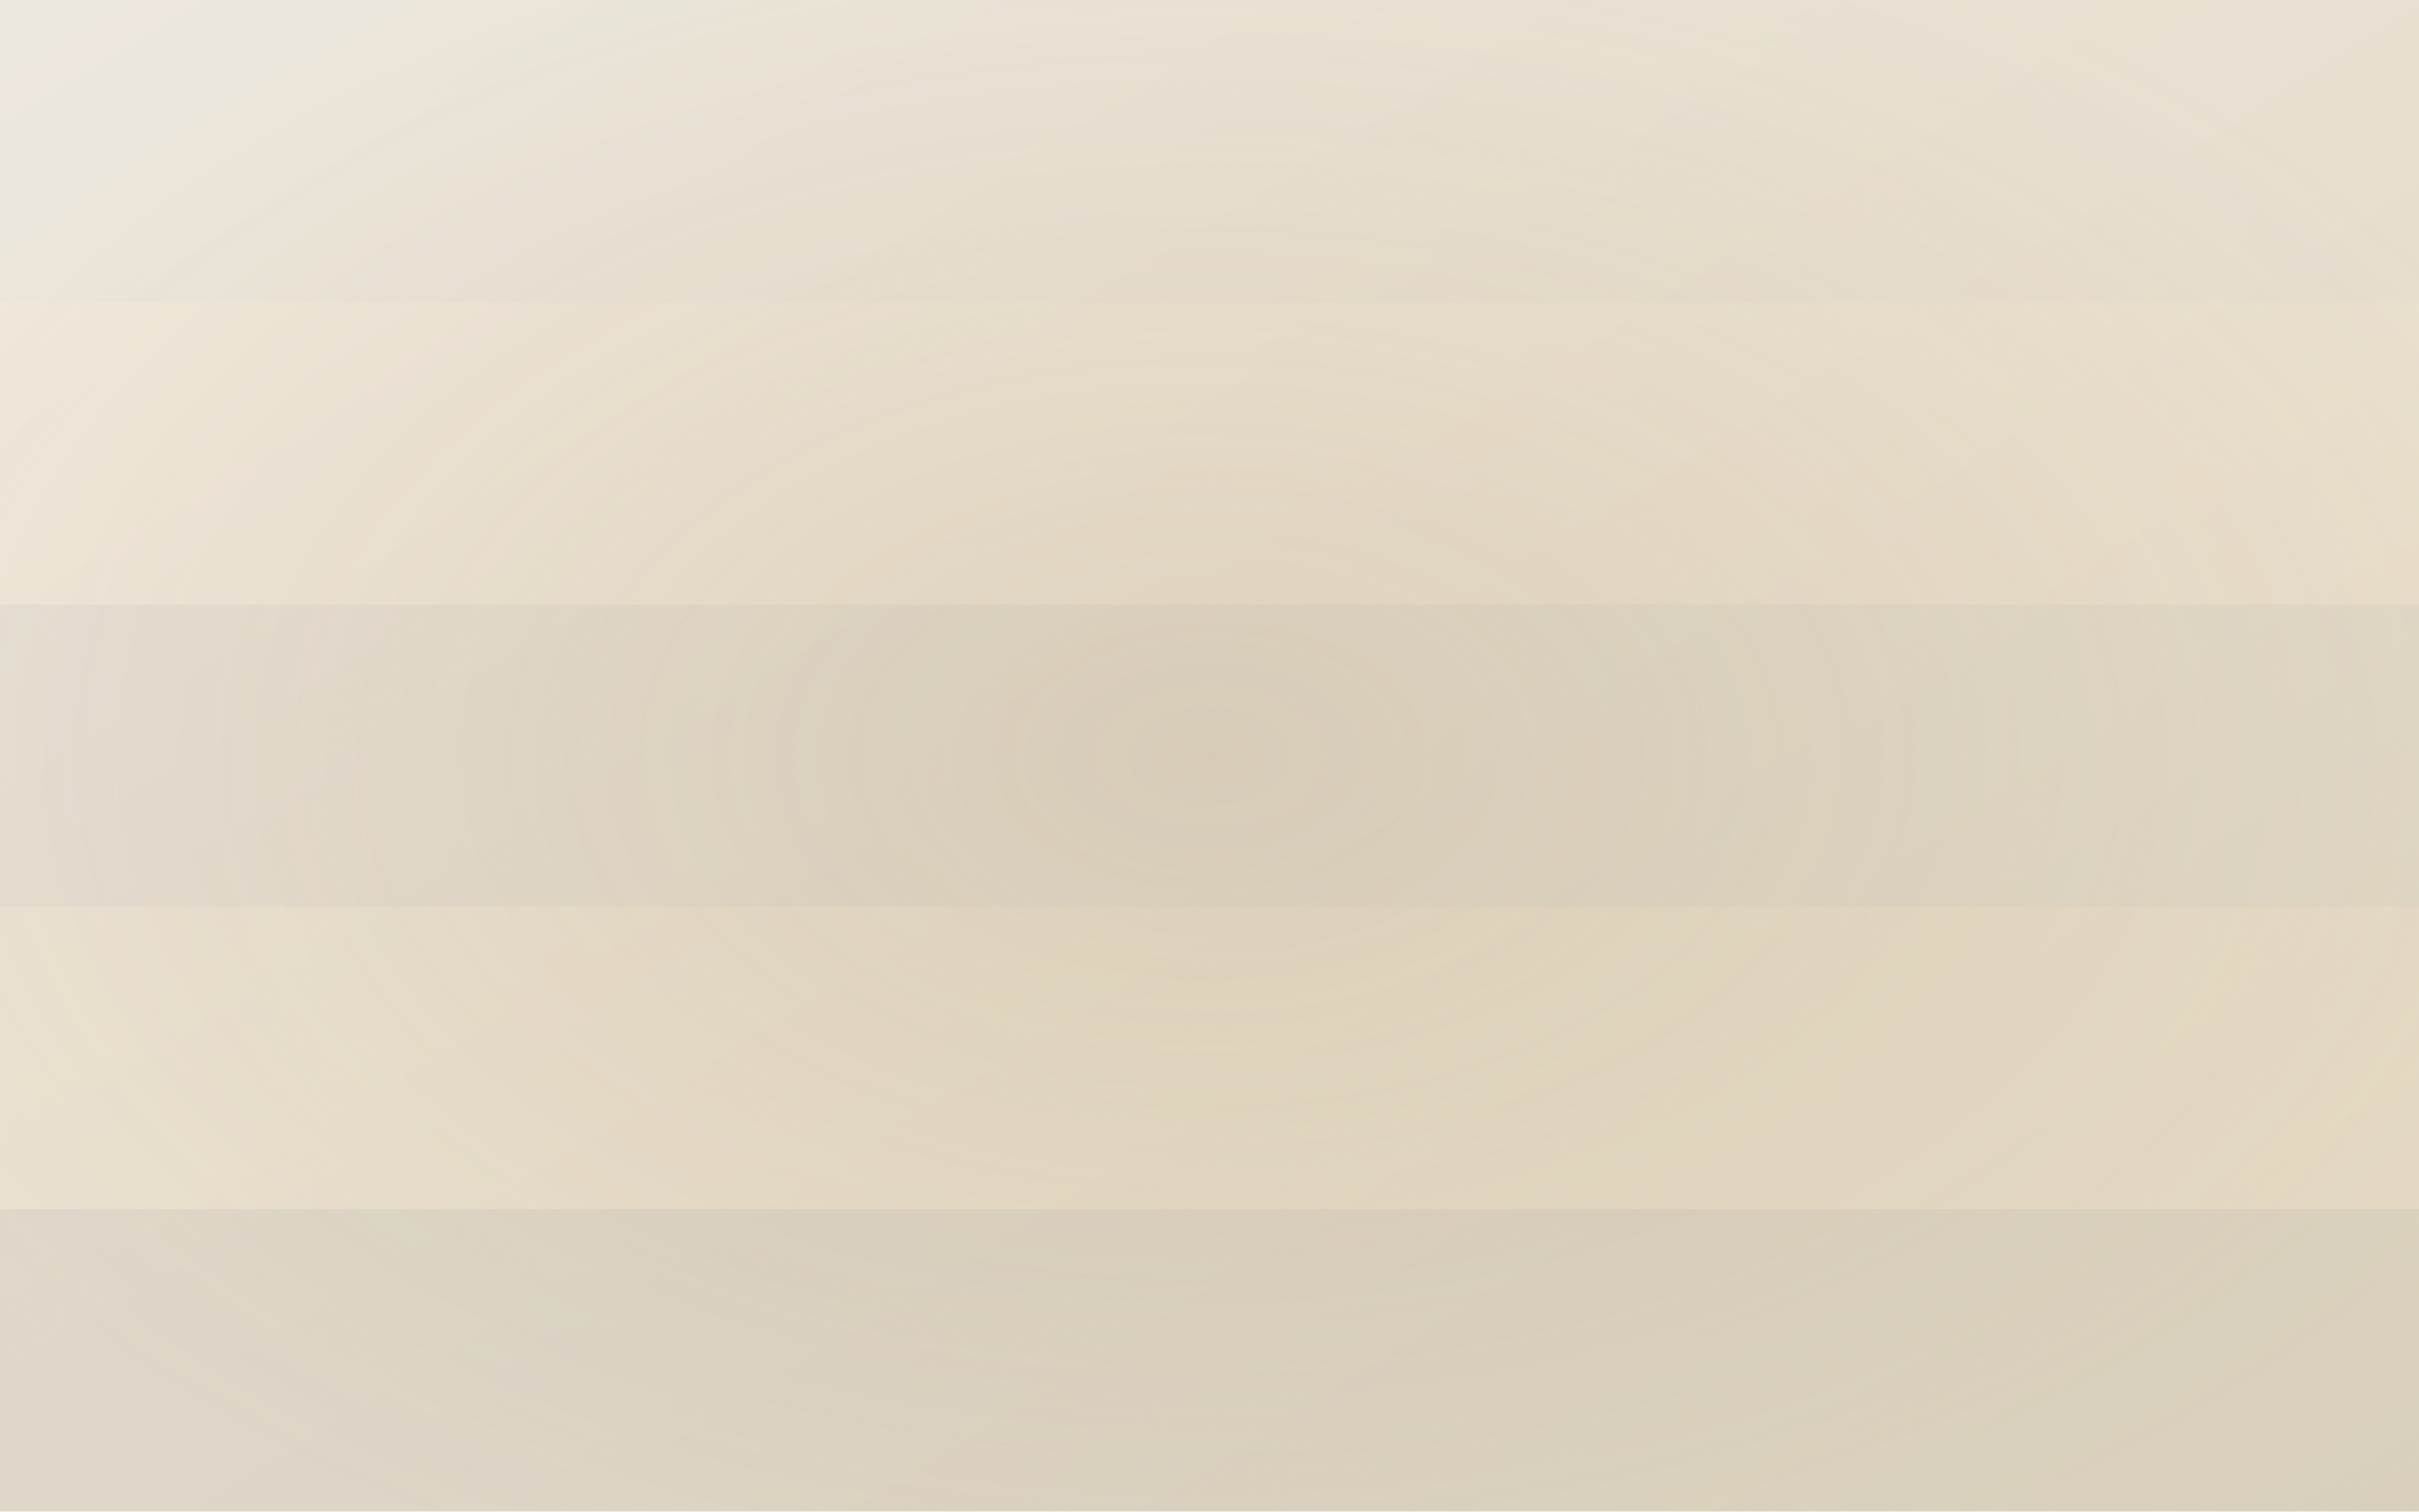
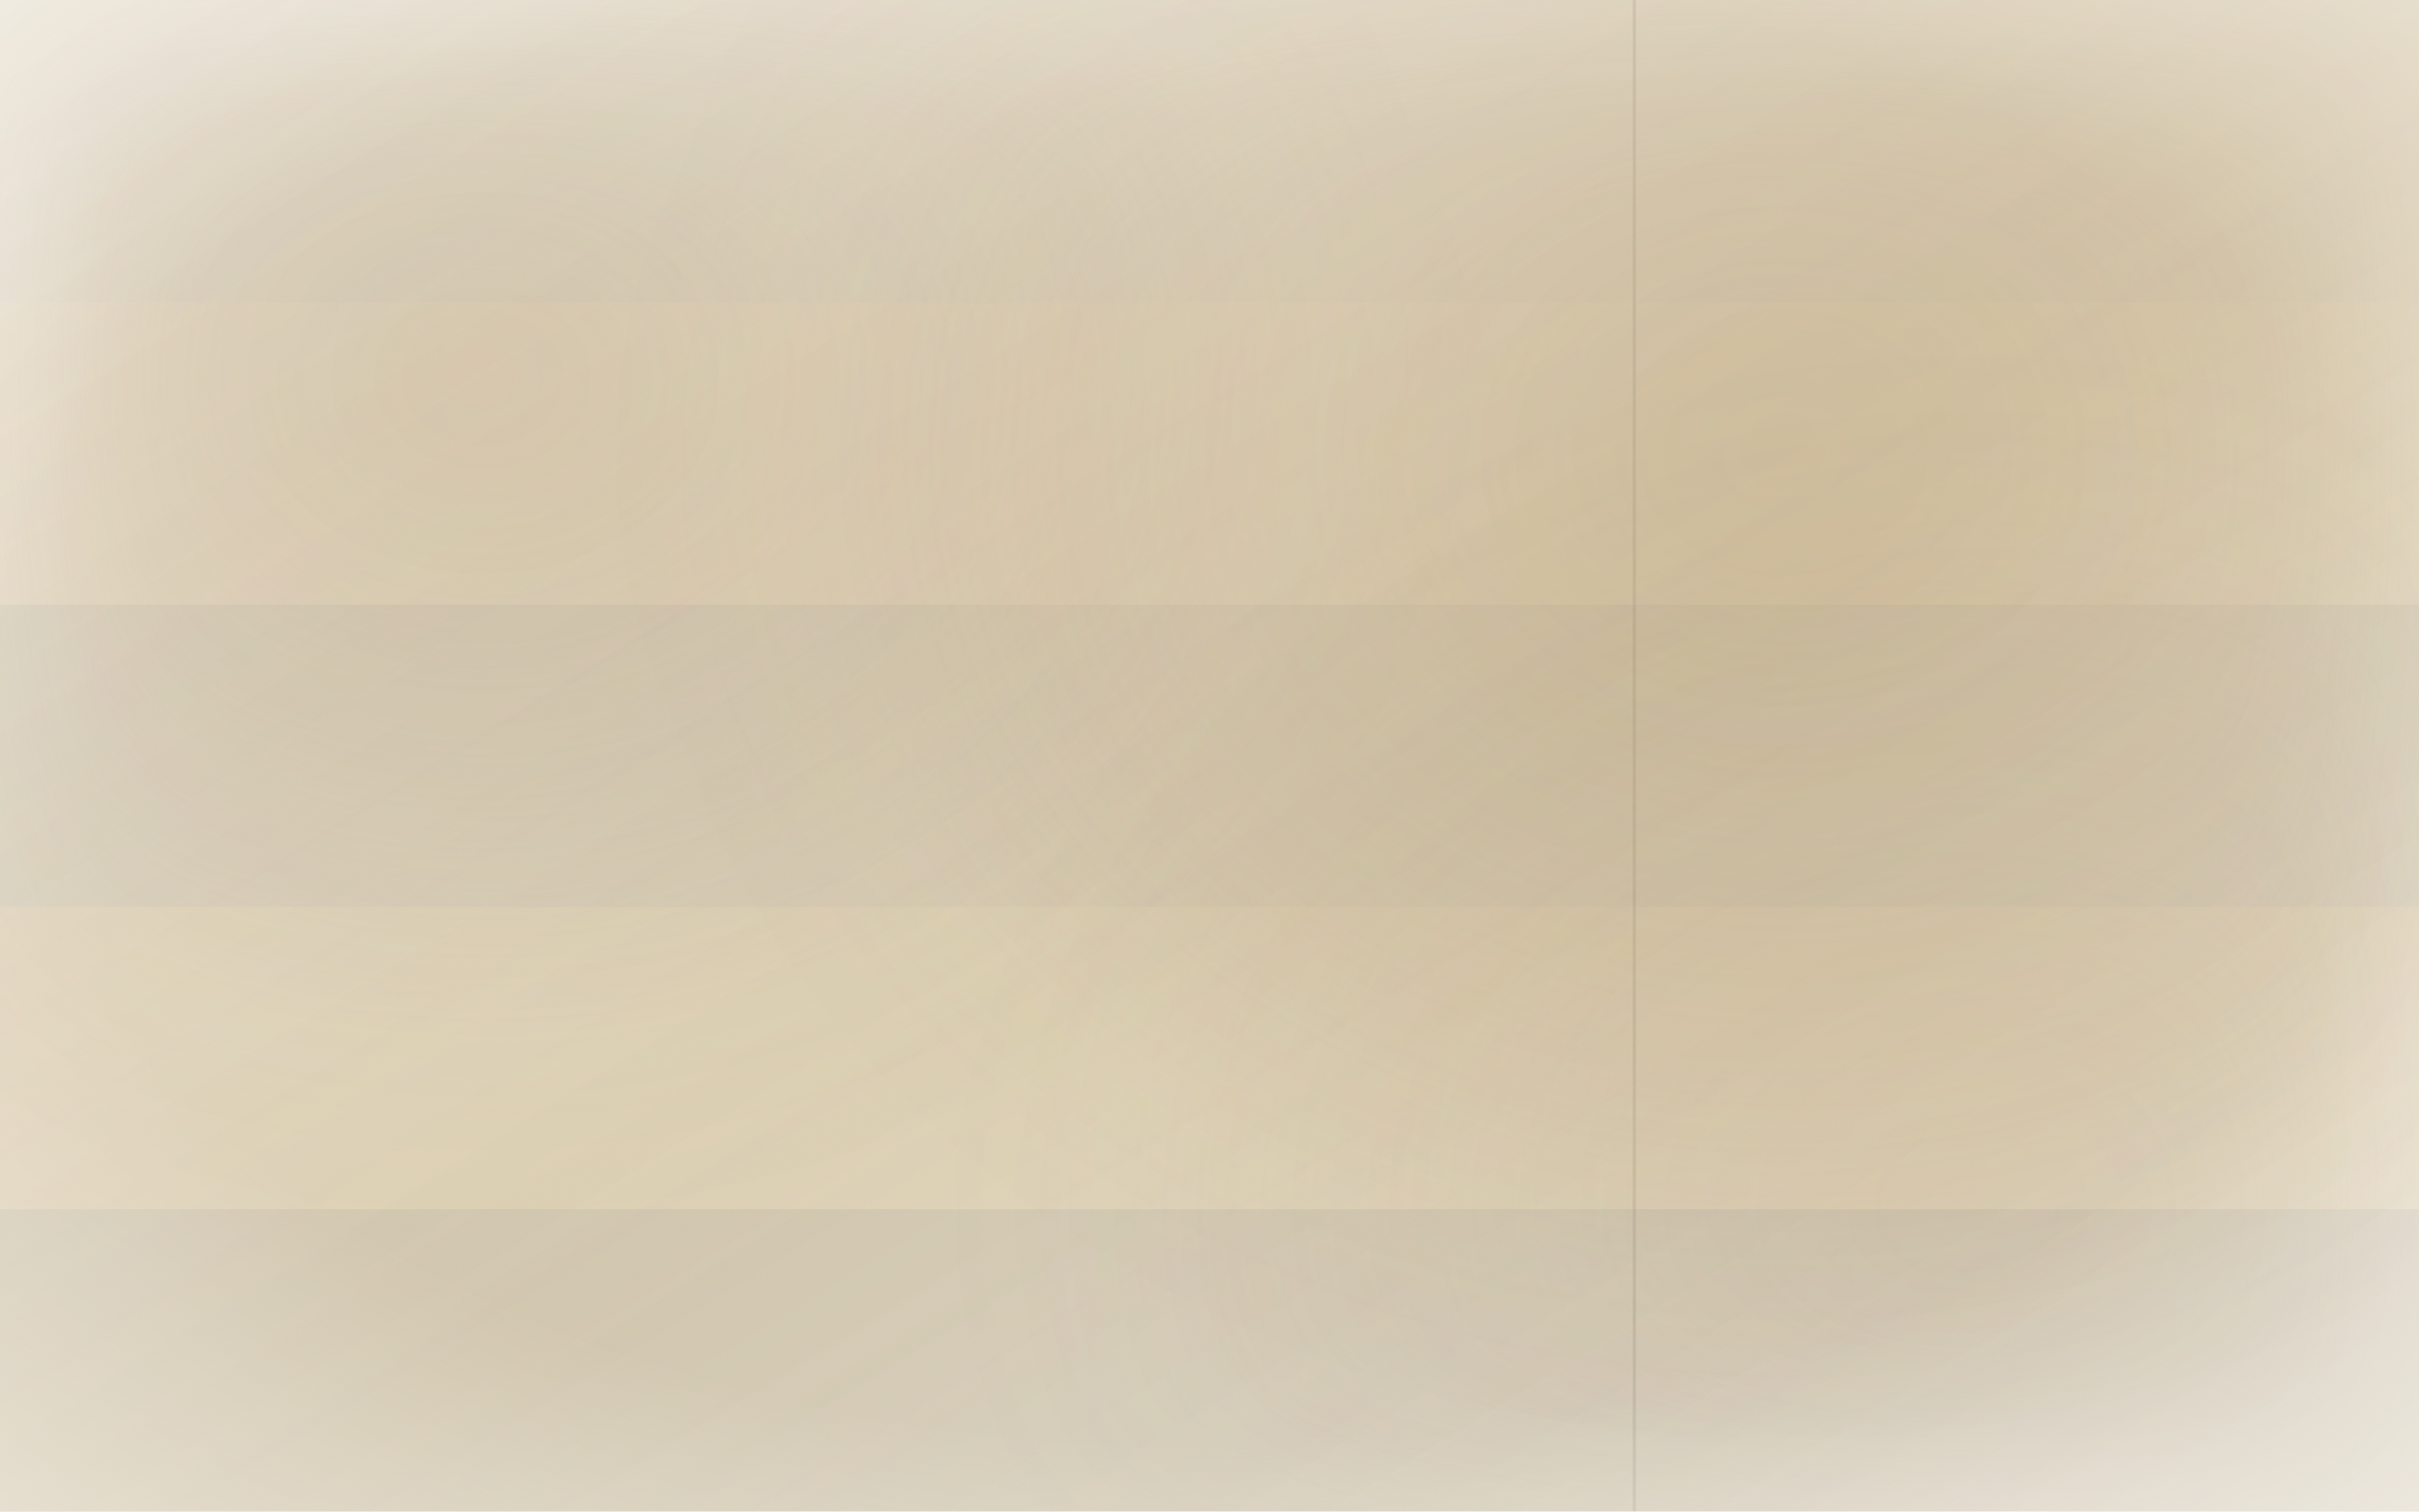
<svg xmlns="http://www.w3.org/2000/svg" viewBox="0 0 1600 1000" preserveAspectRatio="xMidYMid slice" role="img">
  <defs>
    <linearGradient id="b" x1="0" y1="0" x2="1" y2="1">
      <stop offset="0" stop-color="#F5F0E6" />
-       <stop offset="1" stop-color="#E9DFC9" />
+       <stop offset=".55" stop-color="#E9DFC9" />
+       <stop offset="1" stop-color="#F5F0E6" />
    </linearGradient>
    <radialGradient id="a" cx="50%" cy="50%" r="60%">
      <stop offset="0" stop-color="#9C7B4A" stop-opacity=".55" />
      <stop offset="1" stop-color="#9C7B4A" stop-opacity="0" />
    </radialGradient>
-     <filter id="s" x="-20%" y="-20%" width="140%" height="140%">
-       <feGaussianBlur stdDeviation="60" />
+     <linearGradient id="lk" x1="0" y1="0" x2="1" y2="1">
+       <stop offset="0" stop-color="#9C7B4A" stop-opacity="0" />
+       <stop offset=".5" stop-color="#9C7B4A" stop-opacity=".10" />
+       <stop offset="1" stop-color="#9C7B4A" stop-opacity="0" />
+     </linearGradient>
+     <radialGradient id="v" cx="50%" cy="46%" r="75%">
+       <stop offset="0" stop-color="#F5F0E6" stop-opacity="0" />
+       <stop offset=".66" stop-color="#F5F0E6" stop-opacity="0" />
+       <stop offset="1" stop-color="#F5F0E6" stop-opacity=".62" />
+     </radialGradient>
+     <filter id="s" x="-30%" y="-30%" width="160%" height="160%">
+       <feGaussianBlur stdDeviation="70" />
+     </filter>
+     <filter id="gg" x="-20%" y="-20%" width="140%" height="140%">
+       <feGaussianBlur stdDeviation="26" />
    </filter>
    <filter id="g">
      <feTurbulence type="fractalNoise" baseFrequency=".9" numOctaves="2" result="n" />
-       <feColorMatrix in="n" type="matrix" values="0 0 0 0 1  0 0 0 0 1  0 0 0 0 1  0 0 0 .035 0" />
+       <feColorMatrix in="n" type="matrix" values="0 0 0 0 1  0 0 0 0 1  0 0 0 0 1  0 0 0 .04 0" />
    </filter>
  </defs>
  <rect width="1600" height="1000" fill="url(#b)" />
-   <rect x="0" y="0" width="1600" height="200" fill="#2B2620" opacity="0.04" />
-   <rect x="0" y="200" width="1600" height="200" fill="#9C7B4A" opacity="0.052" />
-   <rect x="0" y="400" width="1600" height="200" fill="#2B2620" opacity="0.064" />
-   <rect x="0" y="600" width="1600" height="200" fill="#9C7B4A" opacity="0.076" />
-   <rect x="0" y="800" width="1600" height="200" fill="#2B2620" opacity="0.088" />
-   <rect x="0" y="0" width="1600" height="1000" fill="url(#a)" opacity=".3" />
+   <ellipse cx="320" cy="250" rx="520" ry="420" fill="url(#a)" filter="url(#s)" opacity=".5" />
+   <ellipse cx="1300" cy="800" rx="560" ry="460" fill="url(#a)" filter="url(#s)" opacity=".36" />
+   <rect x="0" y="0" width="1600" height="200" fill="#2B2620" opacity="0.045" />
+   <rect x="0" y="200" width="1600" height="200" fill="#9C7B4A" opacity="0.059" />
+   <rect x="0" y="400" width="1600" height="200" fill="#2B2620" opacity="0.073" />
+   <rect x="0" y="600" width="1600" height="200" fill="#9C7B4A" opacity="0.087" />
+   <rect x="0" y="800" width="1600" height="200" fill="#2B2620" opacity="0.101" />
+   <rect x="1080" y="0" width="2" height="1000" fill="#2B2620" opacity=".10" />
+   <ellipse cx="1180" cy="300" rx="640" ry="520" fill="url(#a)" filter="url(#s)" opacity=".5" />
+   <rect width="1600" height="1000" fill="url(#lk)" />
+   <rect width="1600" height="1000" fill="url(#v)" />
  <rect width="1600" height="1000" filter="url(#g)" opacity=".5" />
</svg>
